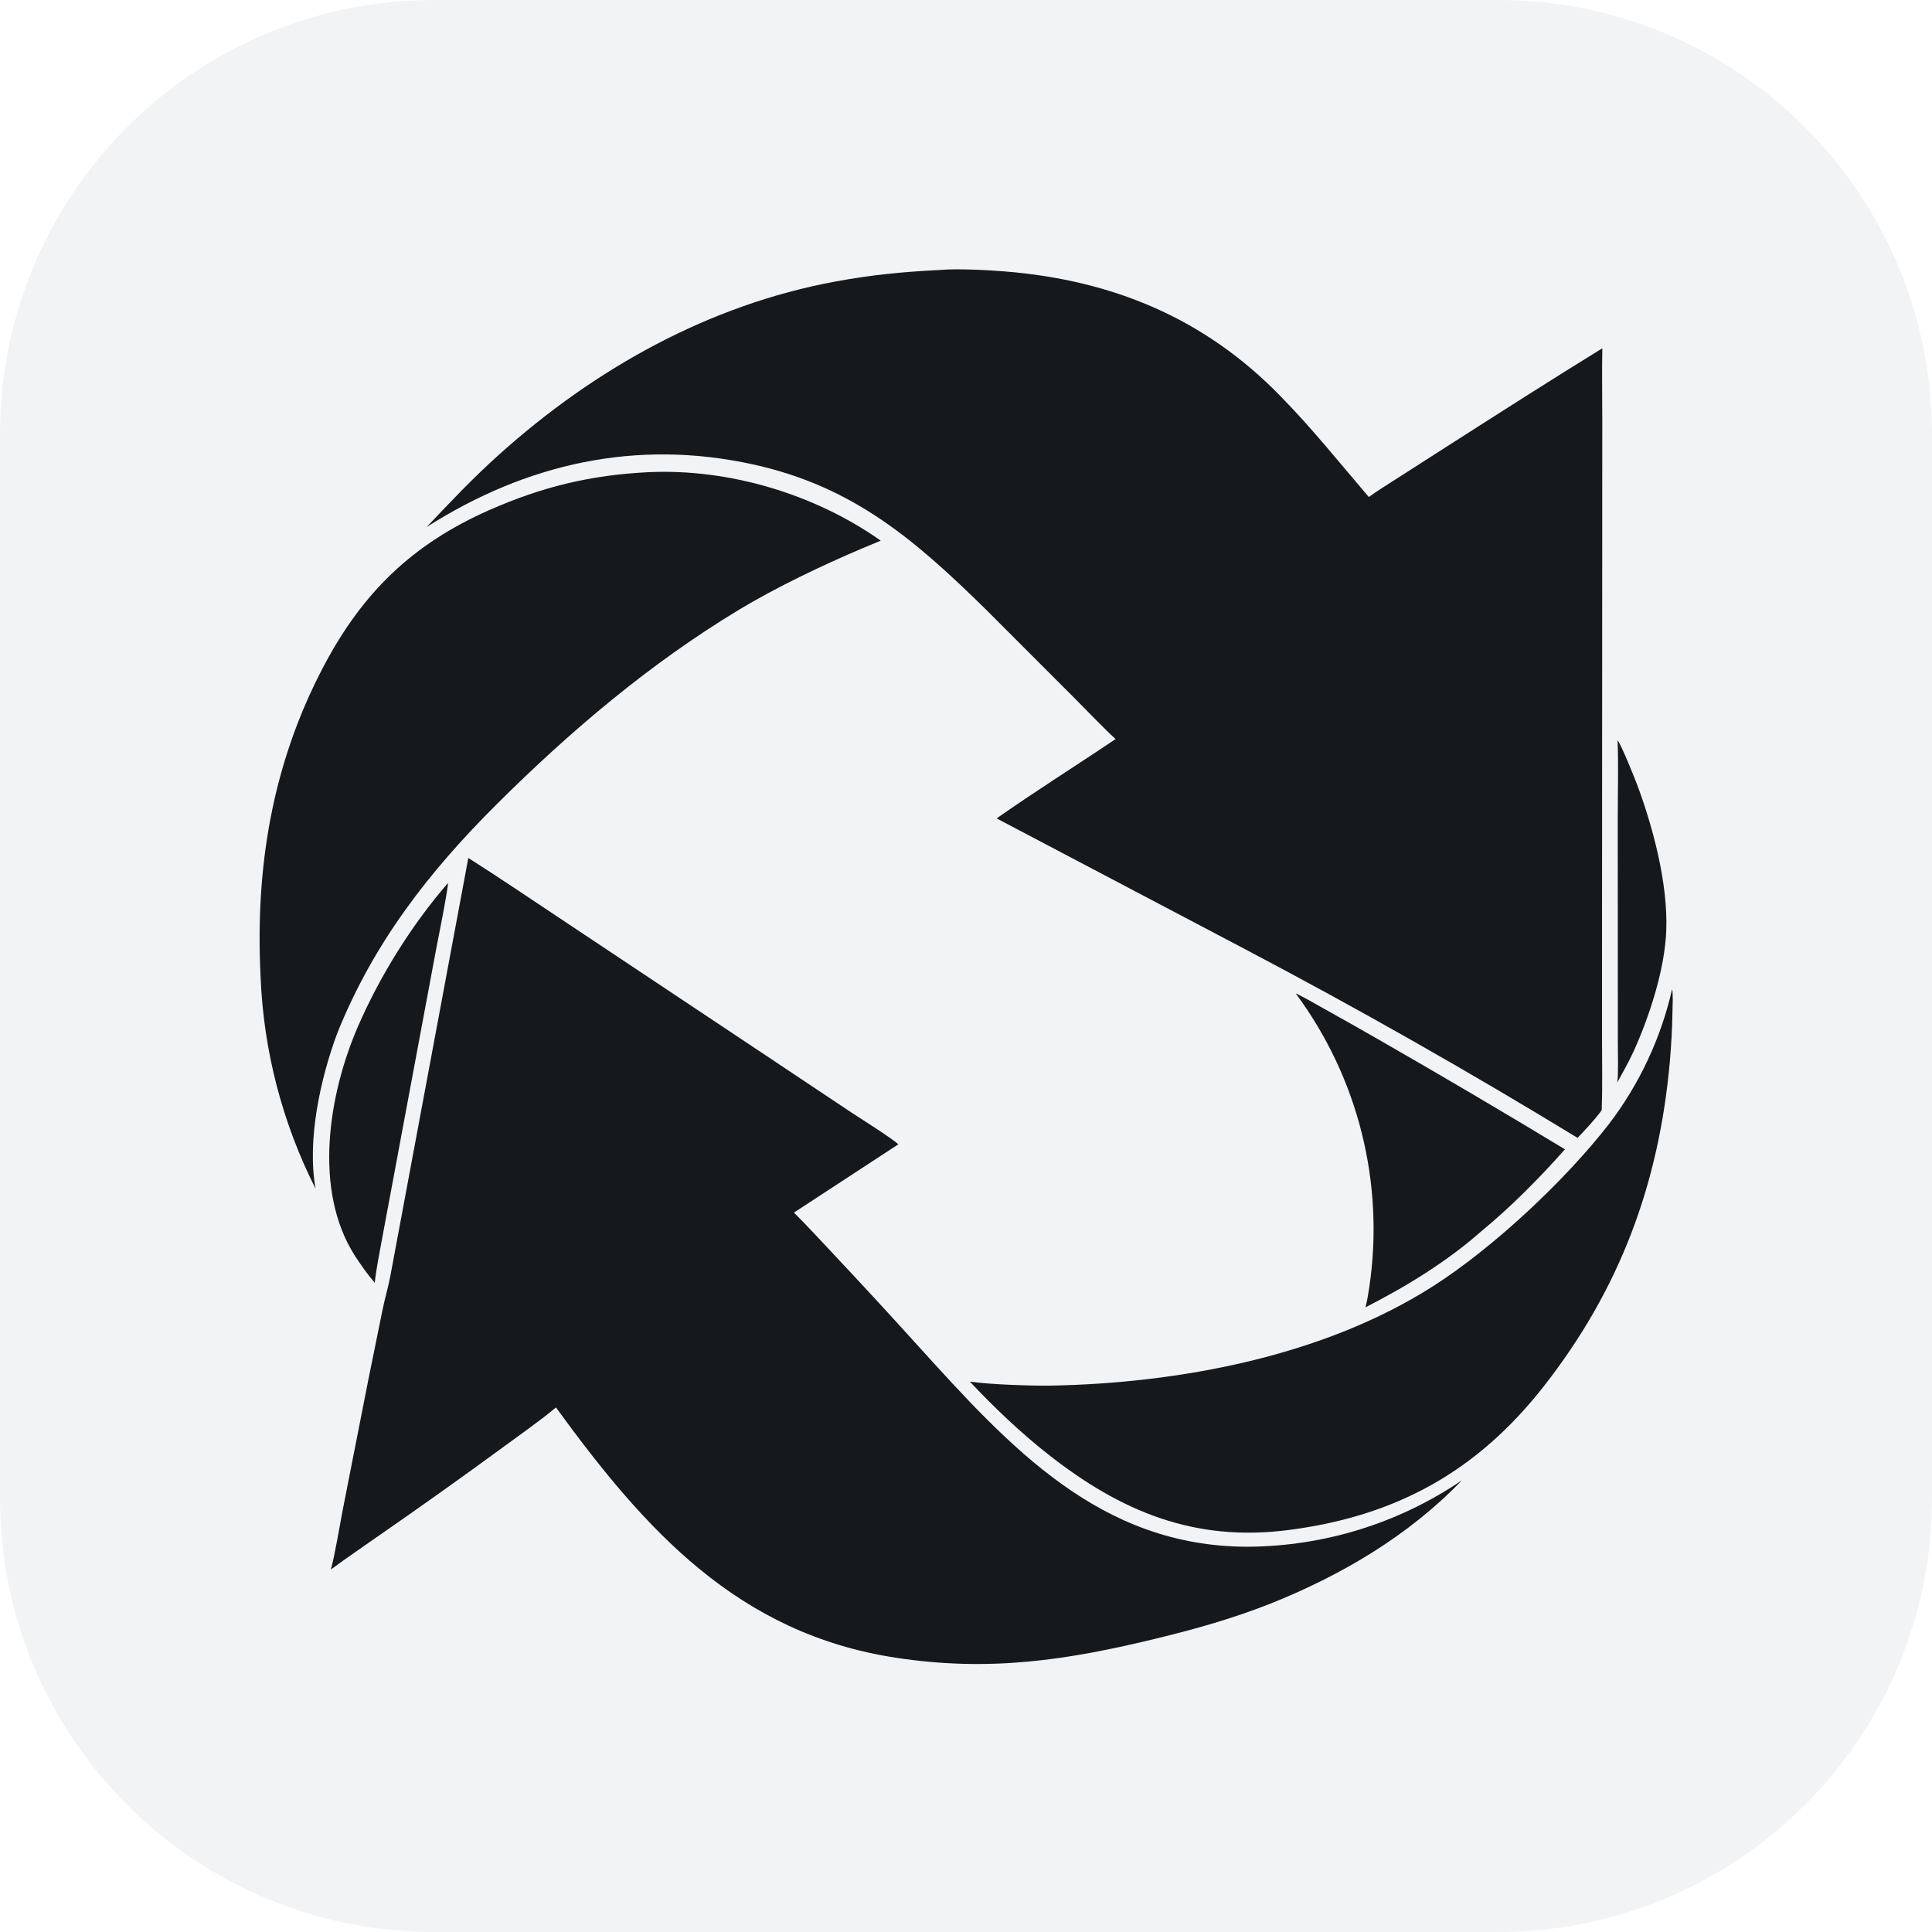
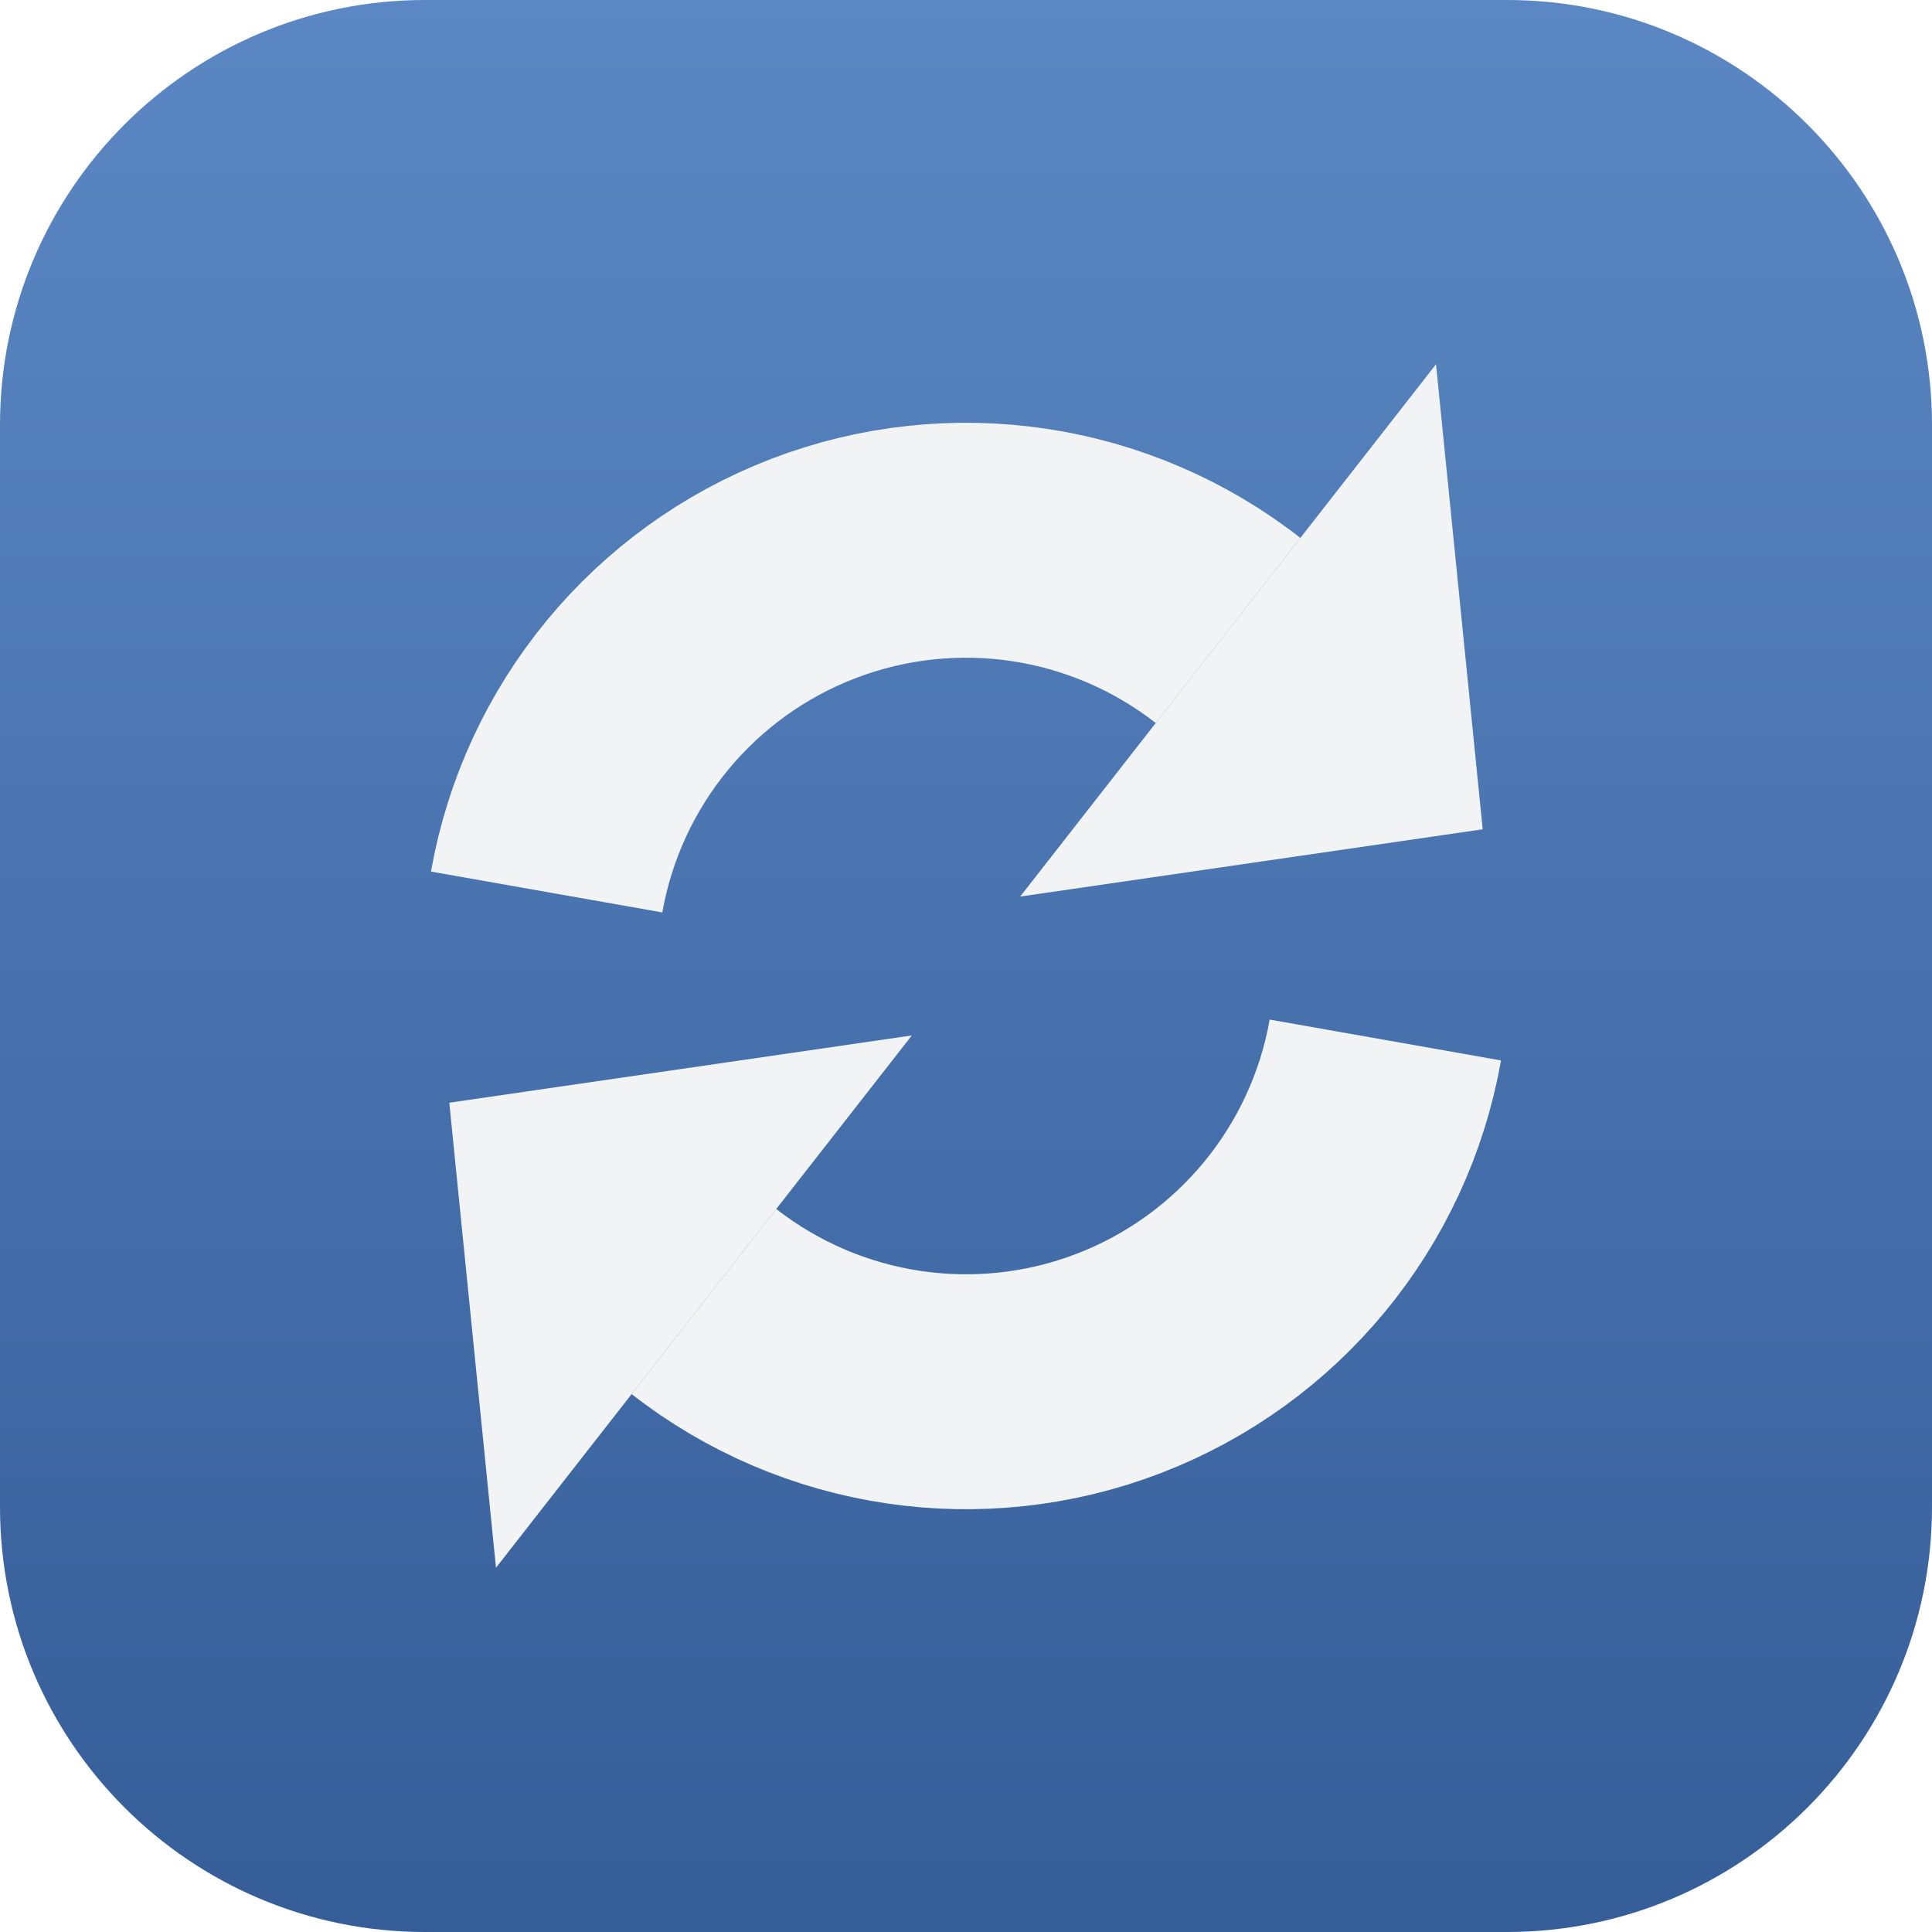
- <svg xmlns="http://www.w3.org/2000/svg" viewBox="0 0 2048 2048">
-   <style>.t{fill:#f2f3f5}.g{fill:#16191c}@media (prefers-color-scheme:dark){.t{fill:#16191c}.g{fill:#f2f3f5}}</style>
-   <rect class="t" width="2048" height="2048" rx="460" />
-   <g class="g" transform="translate(205 205) scale(.8)">
-     <path d="M989.925 101.424c21.505-1.975 63.215.179 85.285 1.973 142.05 11.548 263.44 61.363 363.72 163.709 44.88 45.807 77.37 87.104 118.59 135.253 8.17-6.301 25.44-16.969 34.66-22.93l68.19-43.692c67.97-43.44 137.94-88.263 206.53-130.483-.58 30.187-.04 62.398-.05 92.711l-.07 177.148-.23 466.415-.04 175.022c-.02 32.38.76 66.08-.44 98.26-7.39 10.66-22.75 27.14-31.98 36.67a8026 8026 0 0 0-441.29-250.41l-328.47-172.883c49.78-35.06 106.64-70.764 157.64-105.17-16.23-14.763-35.86-35.564-51.65-51.379L1051.3 552.537c-94.73-93.175-176.935-164.318-309.934-193.469-154.647-33.896-300.199-1.149-432.343 83.058 32.945-34.707 60.501-64.112 96.209-96.189 126.349-113.504 277.713-198.242 445.833-229.223 48.565-8.95 90.018-12.843 138.86-15.29m-625.63 779.168c40.109 25.391 80.972 53.248 120.681 79.539l263.45 175.389 123.408 82.28c13.393 8.89 51.801 32.93 62.357 42.18l-138.453 90.53c17.351 17.1 36.602 38.2 53.485 56.14a8082 8082 0 0 1 109.937 119.27c122.23 134.76 242.01 267.46 438.32 267.32a509.95 509.95 0 0 0 283.38-87.99c-70.83 73.69-160.12 126.08-254.47 163.72-50.62 19.77-96.38 32.68-148.68 45.48-120.71 29.53-223.54 44.79-347.254 25.83-209.11-32.05-332.039-169.32-450.056-331.62-17.232 14.88-51.518 39.01-70.551 53.07a7700 7700 0 0 1-163.398 116.35c-20.957 14.78-43.846 30.18-64.295 45.37 5.764-21.09 11.826-59.06 16.265-81.75l33.658-171.05c6.143-30.35 12.421-60.72 18.507-91.09 2.953-14.73 7.314-29.22 10.212-44.09z" />
-     <path d="M602.501 369.433c107.044-5.094 220.819 28.973 308.312 90.713a2077 2077 0 0 0-25.394 10.575c-52.811 22.524-112.81 51.043-162.104 80.765-118.137 71.265-223.758 160.726-321.296 257.827-90.516 90.11-163.54 184.402-211.37 303.447-22.443 60.4-40.289 141.78-28.746 206.02a681.95 681.95 0 0 1-72.831-279.92c-7.378-145.361 15.22-282.969 83.774-412.717 51.58-97.621 117.697-161.679 219.149-206.477 69.855-30.845 134.227-46.457 210.506-50.233M1959.35 1054.65c1.46 4.88.68 22.59.55 28.22-.39 22.96-1.6 45.9-3.63 68.77-14.6 161.49-66.35 300.38-166.58 428.58-88.49 113.18-195.89 172.55-338.88 190.93-124.29 15.97-221.89-24.41-318.34-100.47-35.61-27.79-72.93-63.42-103.58-96.2 26.81 3.77 79.35 5.64 106.11 5.3 170.52-2.98 362.24-38.81 507.67-131.79 79.85-51.05 174.39-139.47 232.88-214.61a465.4 465.4 0 0 0 83.8-178.73" />
-     <path d="M1460.52 1059.93c11.38 5.29 26.86 14.4 38.2 20.71 24.37 13.56 48.65 27.29 72.83 41.19 82.51 47.3 164.46 95.57 245.83 144.81-33.28 37.61-71.93 76.72-110.79 108.57-45.31 40.13-99.76 73.41-153.52 100.79 2.14-7.78 3.85-18.75 5.09-26.88 20.39-137.55-14.73-277.56-97.64-389.19M337.282 913.874c.845 5.181-14.435 81.284-16.371 91.606l-50.825 272.2-20.155 107.92c-3.088 17.17-7.993 40.96-9.584 57.91-10.298-11.98-17.72-22.72-26.324-35.8-55.805-87.07-34.767-214.57 4.148-304.07 29.137-67.02 71.265-134.594 119.111-189.766M1887.09 724.712c4.67 5.046 23.57 52.27 26.72 60.78 21.03 56.954 40.06 129.98 37.84 190.928-1.89 51.76-22.4 114.59-43.7 161.4-6.84 14.31-13.48 26.43-21.24 40.29 1.67-11.31.76-39.92.76-52.4l-.02-104.42-.11-192.292c.01-32.82 1.15-71.909-.25-104.286" />
+ <svg xmlns="http://www.w3.org/2000/svg" viewBox="0 0 100 100">
+   <defs>
+     <linearGradient id="t" x1="0" y1="0" x2="0" y2="1">
+       <stop offset="0" stop-color="#5b88c4" />
+       <stop offset="1" stop-color="#355d98" />
+     </linearGradient>
+   </defs>
+   <rect width="100" height="100" rx="22" fill="url(#t)" />
+   <g style="color:#f2f3f5" transform="translate(12 12) scale(.76)">
+     <g transform="rotate(0 50 50)">
+       <path d="M21.44 44.96A29 29 0 0 1 67.85 27.15" fill="none" stroke="currentColor" stroke-width="16" />
+       <path d="M82.01 9.02L85.19 40.69L53.69 45.27Z" fill="currentColor" />
+     </g>
+     <g transform="rotate(180 50 50)">
+       <path d="M21.44 44.96A29 29 0 0 1 67.85 27.15" fill="none" stroke="currentColor" stroke-width="16" />
+       <path d="M82.01 9.02L85.19 40.69L53.69 45.27Z" fill="currentColor" />
+     </g>
  </g>
</svg>
